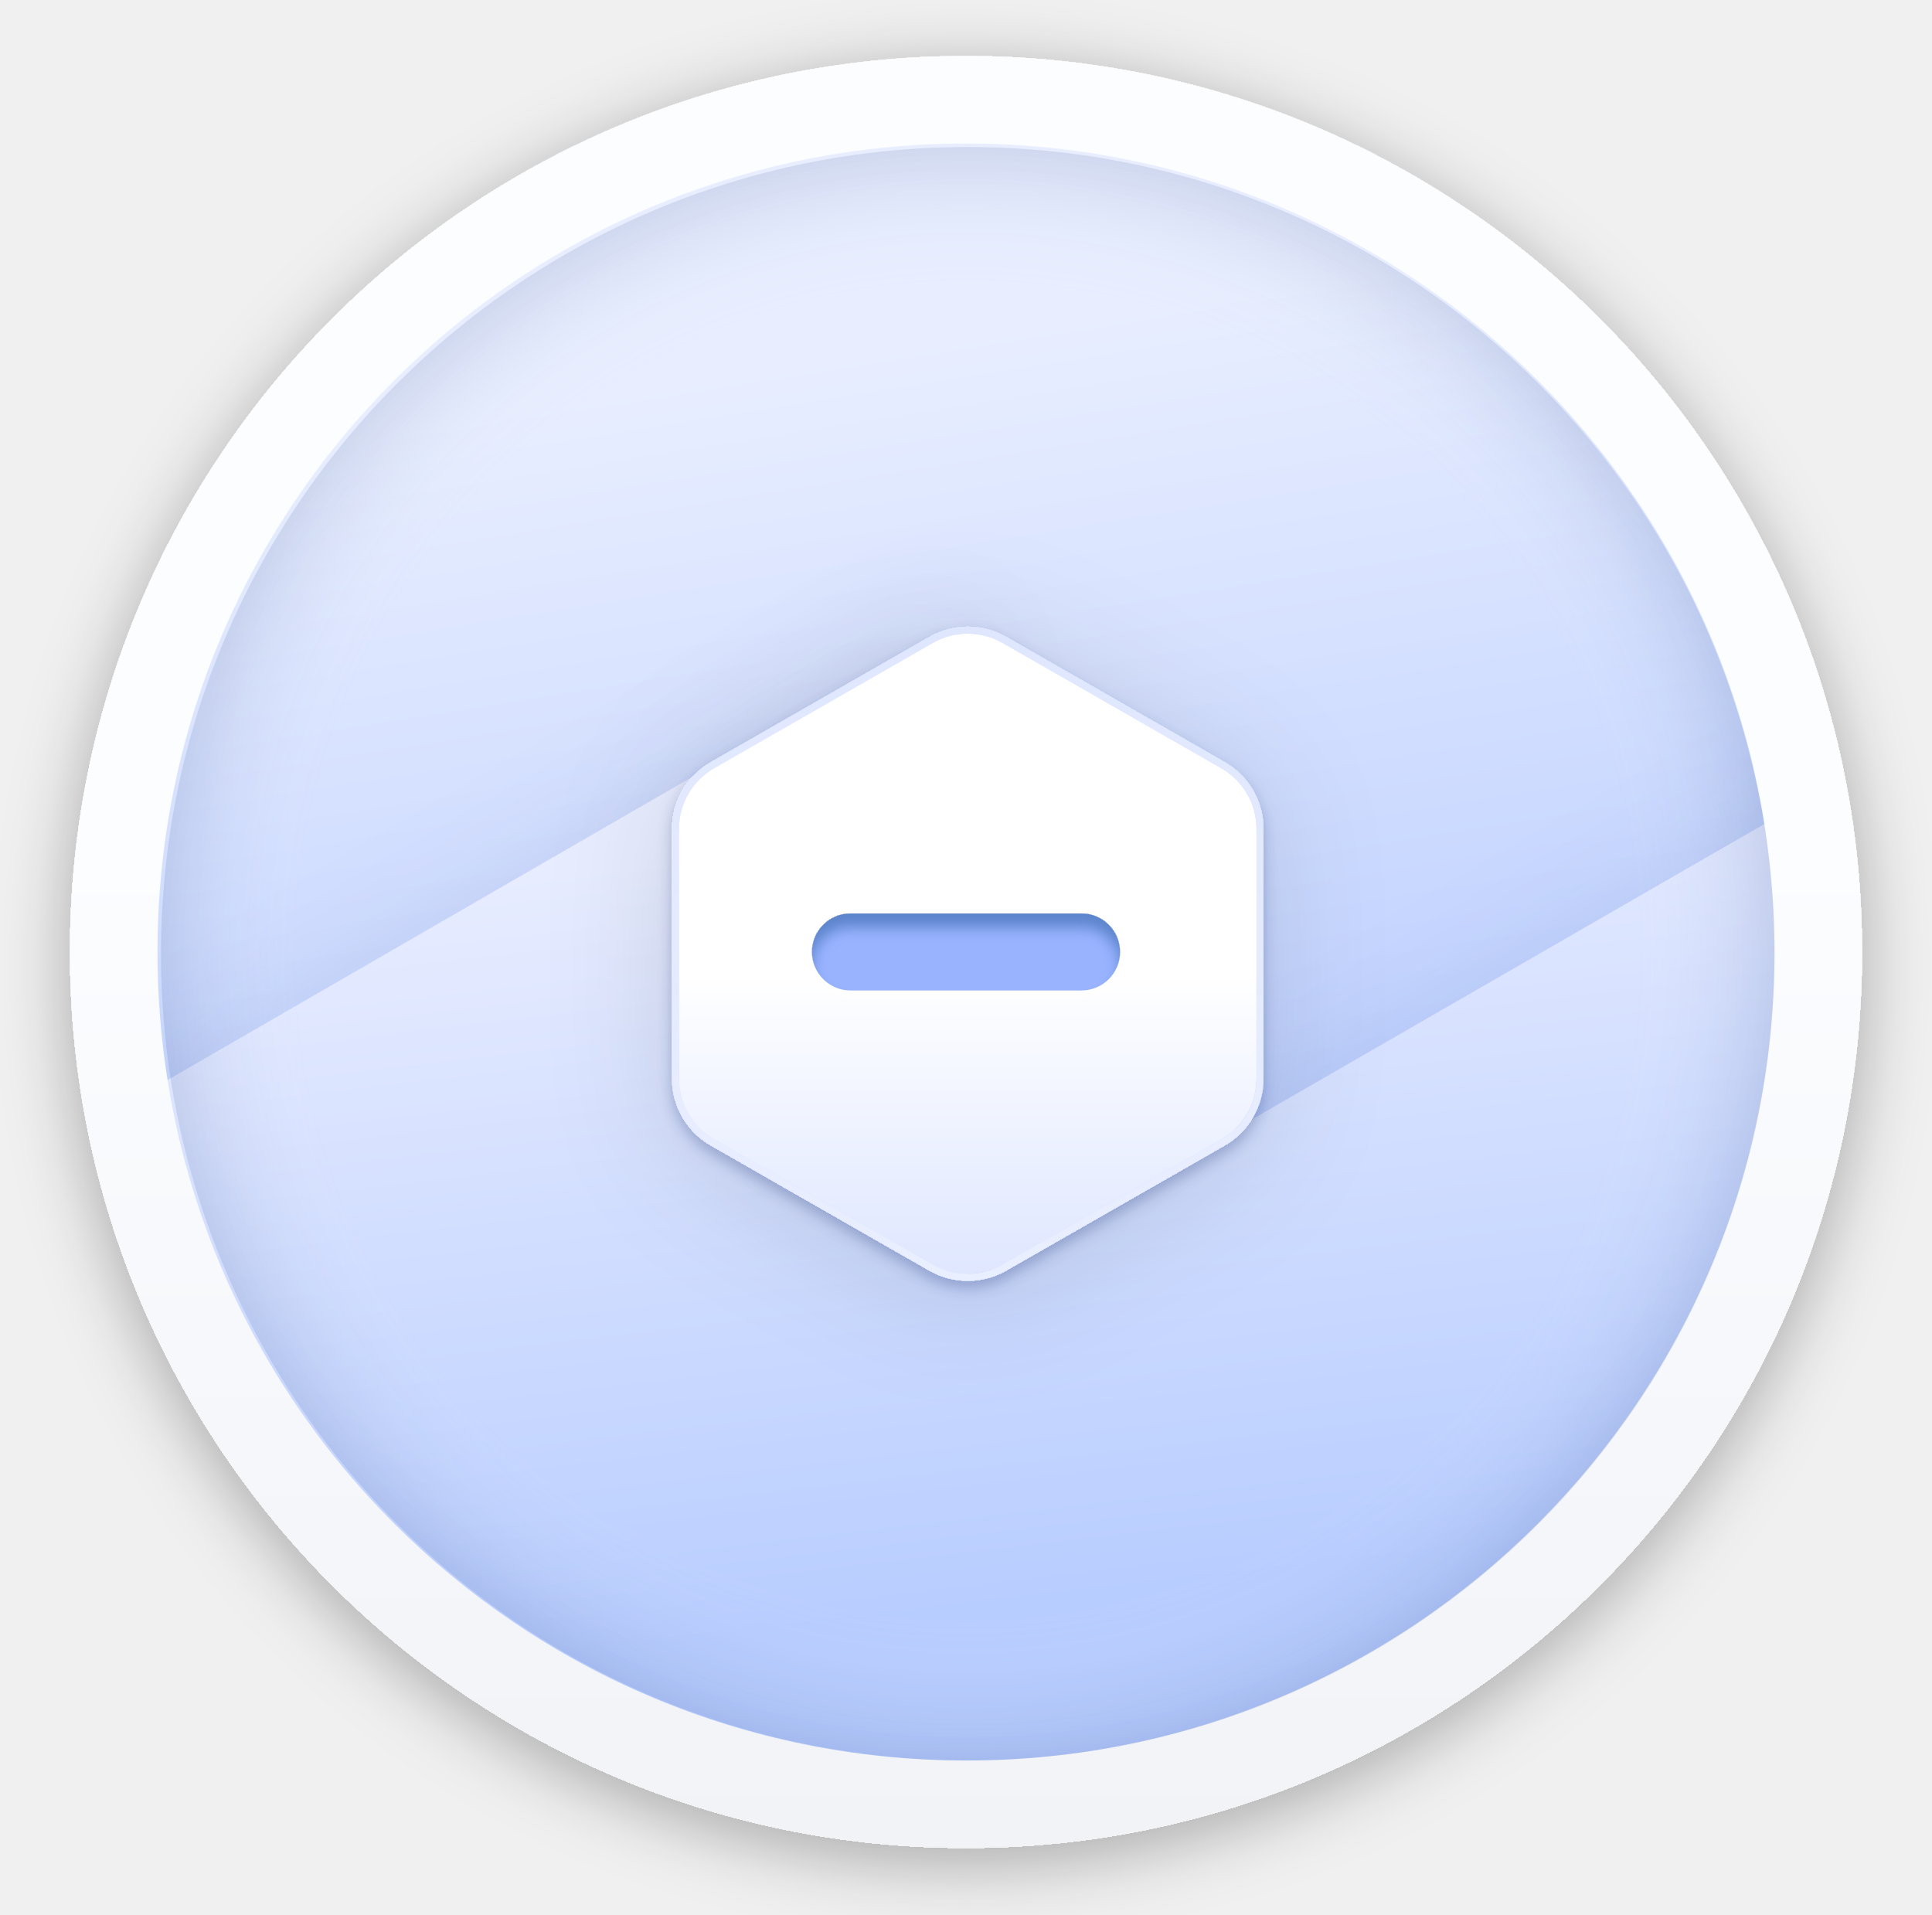
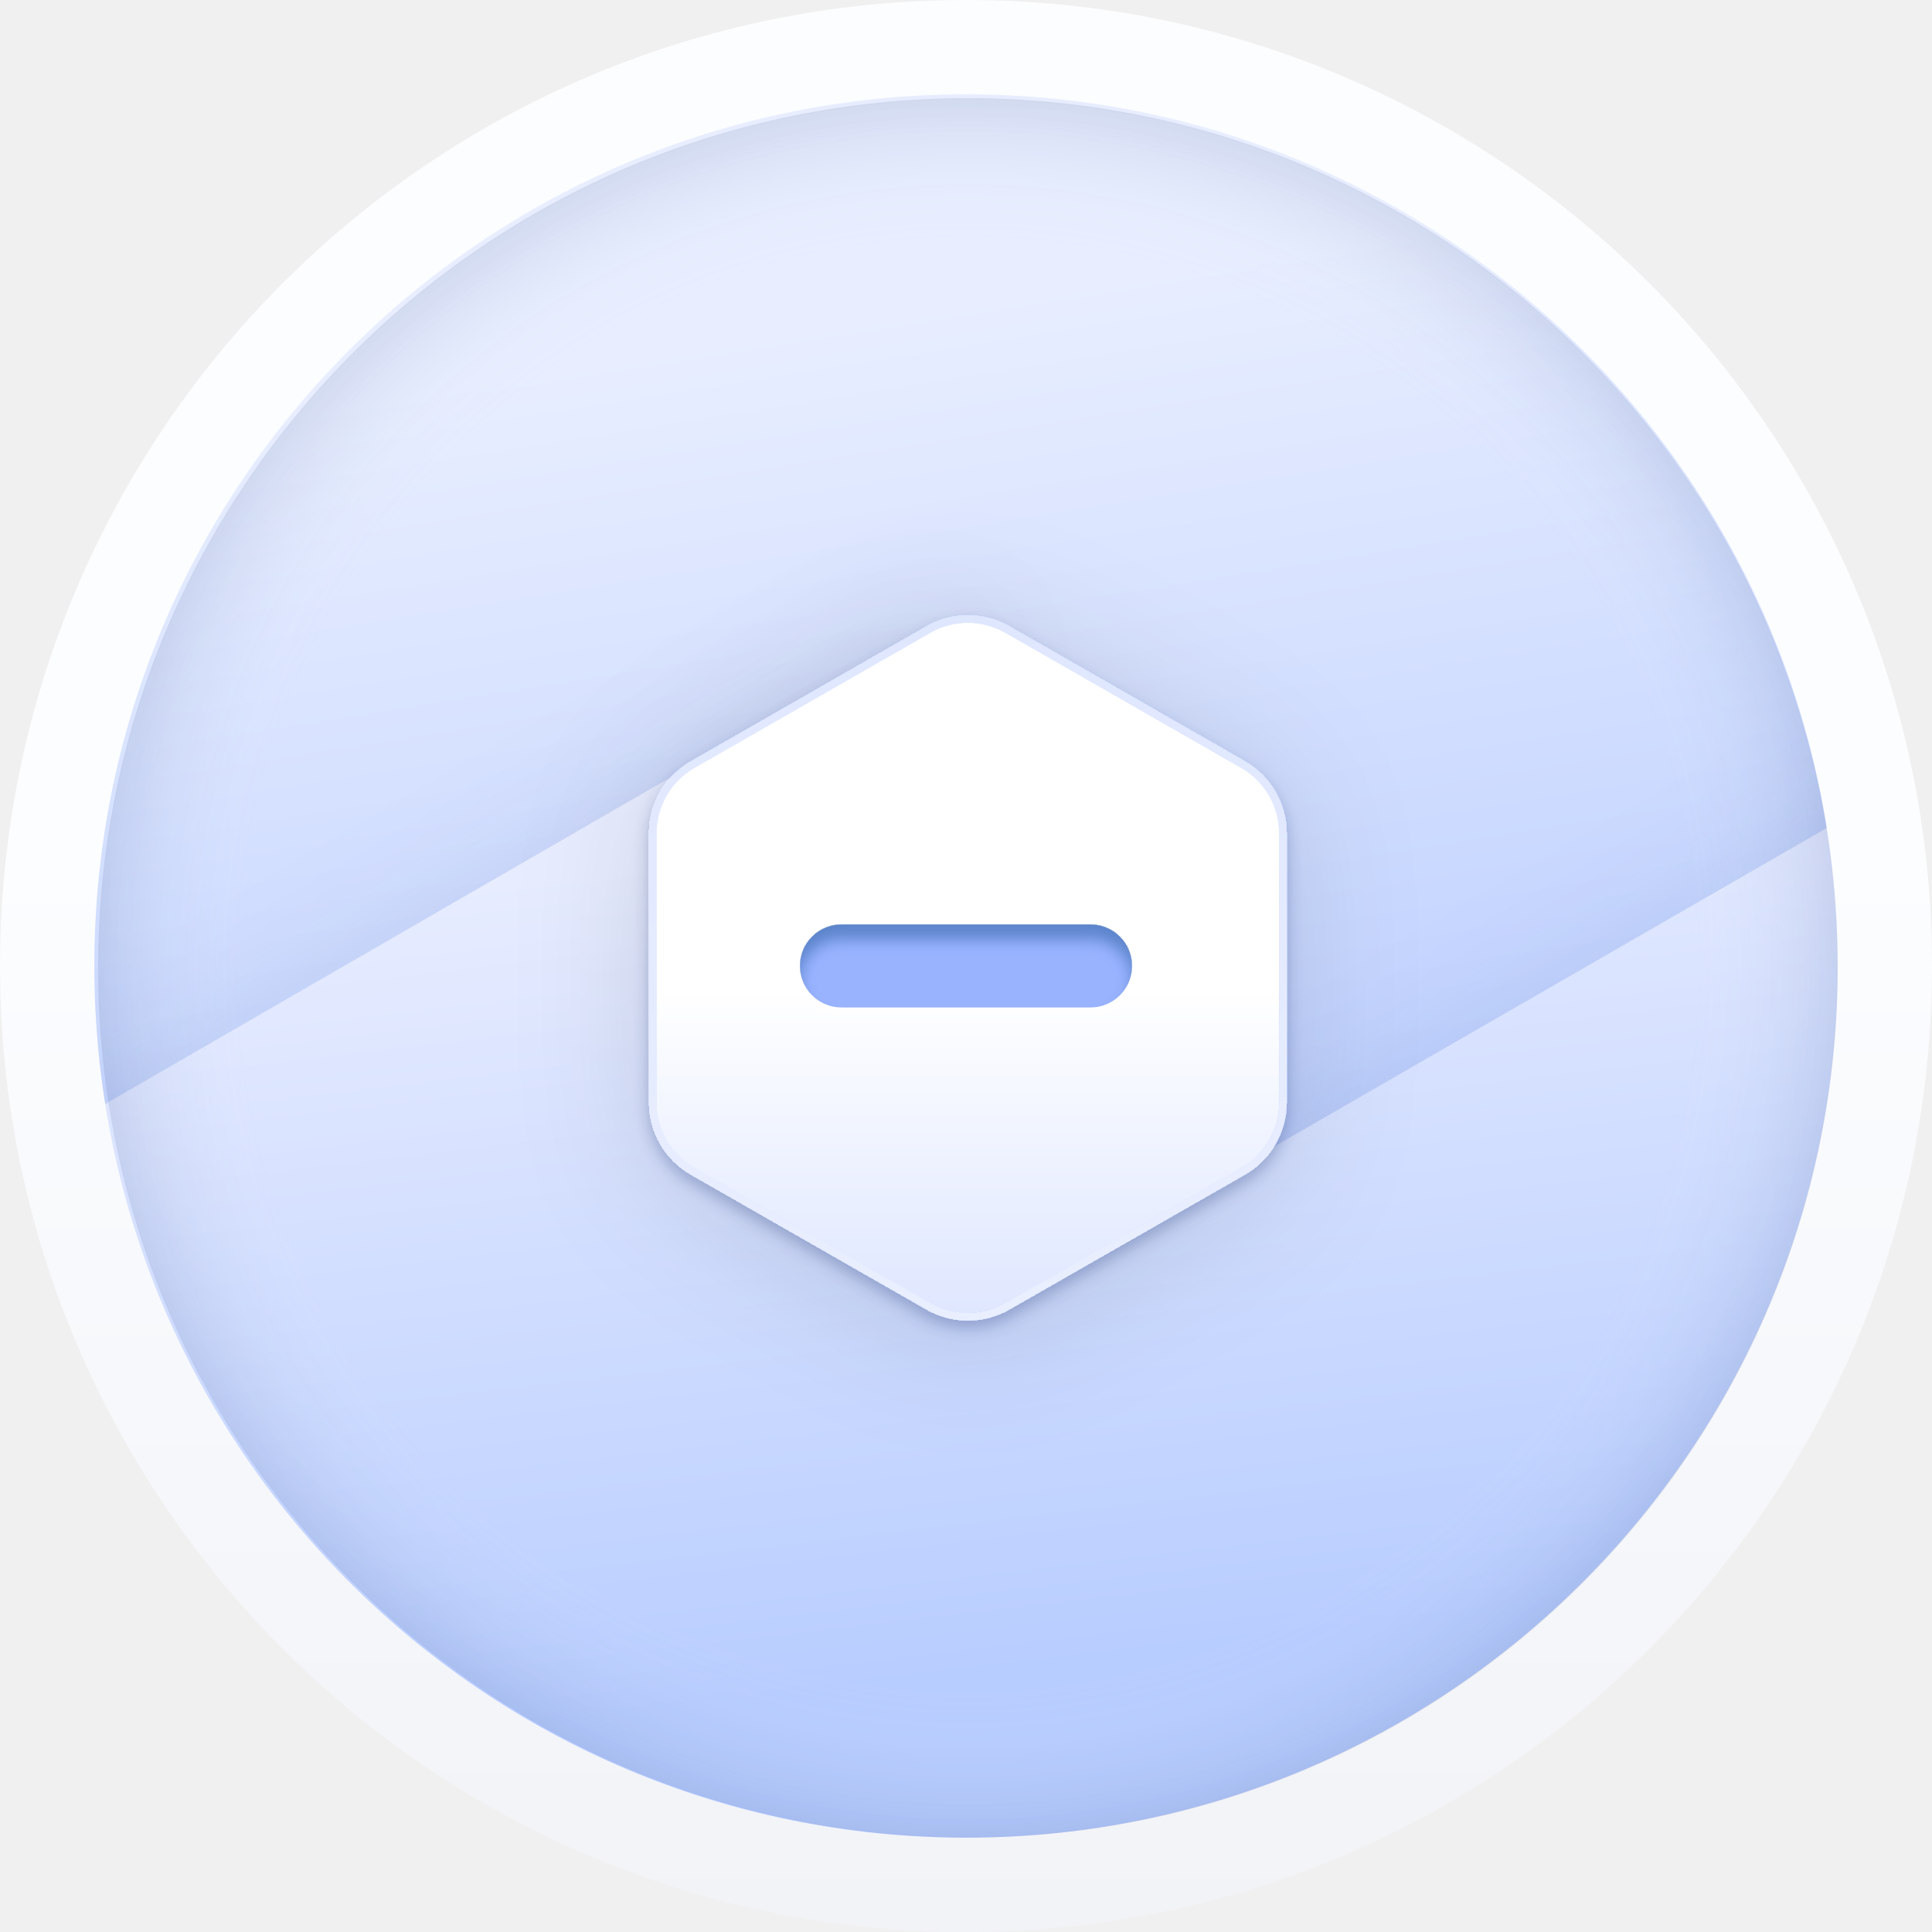
- <svg xmlns="http://www.w3.org/2000/svg" width="552" height="547" viewBox="0 0 552 547" fill="none">
-   <g filter="url(#filter0_d_3423_122388)">
-     <circle cx="276" cy="272" r="256" fill="url(#paint0_linear_3423_122388)" />
-   </g>
-   <mask id="mask0_3423_122388" style="mask-type:alpha" maskUnits="userSpaceOnUse" x="45" y="41" width="462" height="462">
-     <circle cx="276" cy="272" r="231" fill="url(#paint1_linear_3423_122388)" />
+ <svg xmlns="http://www.w3.org/2000/svg" width="512" height="512" viewBox="0 0 512 512" fill="none">
+   <circle cx="256" cy="256" r="256" fill="url(#paint0_linear_1_4255)" />
+   <mask id="mask0_1_4255" style="mask-type:alpha" maskUnits="userSpaceOnUse" x="25" y="25" width="462" height="462">
+     <circle cx="256" cy="256" r="231" fill="url(#paint1_linear_1_4255)" />
  </mask>
-   <g mask="url(#mask0_3423_122388)">
-     <path d="M276.5 629L589.5 487.5V183L276.5 364.568V182.368C276.5 179.288 273.164 177.363 270.497 178.906L-28 351.568V487.5L276.5 629Z" fill="url(#paint2_linear_3423_122388)" />
-     <g filter="url(#filter1_i_3423_122388)">
-       <path d="M591.5 10L276.5 -71.5L-7.5 105V340.5L267.499 181.634C271.499 179.323 276.5 182.21 276.5 186.829V363.107C276.5 364.646 278.165 365.609 279.499 364.84L591.5 185V10Z" fill="url(#paint3_linear_3423_122388)" />
+   <g mask="url(#mask0_1_4255)">
+     <path d="M256.5 613L569.5 471.5V167L256.5 348.568V166.368C256.5 163.288 253.164 161.363 250.497 162.906L-48 335.568V471.5L256.5 613Z" fill="url(#paint2_linear_1_4255)" />
+     <g filter="url(#filter0_i_1_4255)">
+       <path d="M571.5 -6L256.5 -87.5L-27.5 89V324.5L247.499 165.634C251.499 163.323 256.5 166.21 256.5 170.829V347.107C256.5 348.646 258.165 349.609 259.499 348.84L571.5 169V-6Z" fill="url(#paint3_linear_1_4255)" />
    </g>
-     <g filter="url(#filter2_dd_3423_122388)">
-       <path d="M266.56 183.693C272.718 180.166 280.282 180.166 286.44 183.693L348.94 219.488C355.162 223.052 359 229.673 359 236.843V308.157C359 315.327 355.162 321.948 348.94 325.512L286.44 361.307C280.282 364.834 272.718 364.834 266.56 361.307L204.06 325.512C197.838 321.948 194 315.327 194 308.157V236.843C194 229.673 197.838 223.052 204.06 219.488L266.56 183.693Z" fill="url(#paint4_linear_3423_122388)" />
-       <path d="M286.937 182.825C280.472 179.122 272.528 179.122 266.063 182.825L203.563 218.62C197.03 222.362 193 229.315 193 236.843V308.157C193 315.685 197.03 322.638 203.563 326.38L266.063 362.175C272.528 365.878 280.472 365.878 286.937 362.175L349.437 326.38C355.97 322.638 360 315.685 360 308.157V236.843C360 229.315 355.97 222.362 349.437 218.62L286.937 182.825Z" stroke="url(#paint5_linear_3423_122388)" stroke-width="2" />
+     <g filter="url(#filter1_dd_1_4255)">
+       <path d="M246.56 167.693C252.718 164.166 260.282 164.166 266.44 167.693L328.94 203.488C335.162 207.052 339 213.673 339 220.843V292.157C339 299.327 335.162 305.948 328.94 309.512L266.44 345.307C260.282 348.834 252.718 348.834 246.56 345.307L184.06 309.512C177.838 305.948 174 299.327 174 292.157V220.843C174 213.673 177.838 207.052 184.06 203.488L246.56 167.693Z" fill="url(#paint4_linear_1_4255)" />
+       <path d="M266.937 166.825C260.472 163.122 252.528 163.122 246.063 166.825L183.563 202.62C177.03 206.362 173 213.315 173 220.843V292.157C173 299.685 177.03 306.638 183.563 310.38L246.063 346.175C252.528 349.878 260.472 349.878 266.937 346.175L329.437 310.38C335.97 306.638 340 299.685 340 292.157V220.843C340 213.315 335.97 206.362 329.437 202.62L266.937 166.825Z" stroke="url(#paint5_linear_1_4255)" stroke-width="2" />
    </g>
-     <mask id="path-7-outside-1_3423_122388" maskUnits="userSpaceOnUse" x="224.615" y="220.381" width="103.238" height="103.238" fill="black">
-       <rect fill="white" x="224.615" y="220.381" width="103.238" height="103.238" />
-       <path d="M309 261C315.075 261 320 265.925 320 272C320 278.075 315.075 283 309 283L243 283C236.925 283 232 278.075 232 272C232 265.925 236.925 261 243 261L309 261Z" />
+     <mask id="path-7-outside-1_1_4255" maskUnits="userSpaceOnUse" x="204.614" y="204.381" width="103.238" height="103.238" fill="black">
+       <rect fill="white" x="204.614" y="204.381" width="103.238" height="103.238" />
+       <path d="M288.999 245C295.074 245 299.999 249.925 299.999 256C299.999 262.075 295.074 267 288.999 267L222.999 267C216.924 267 211.999 262.075 211.999 256C211.999 249.925 216.924 245 222.999 245L288.999 245Z" />
    </mask>
-     <g filter="url(#filter3_i_3423_122388)">
-       <path d="M309 261C315.075 261 320 265.925 320 272C320 278.075 315.075 283 309 283L243 283C236.925 283 232 278.075 232 272C232 265.925 236.925 261 243 261L309 261Z" fill="#99B3FF" />
+     <g filter="url(#filter2_i_1_4255)">
+       <path d="M288.999 245C295.074 245 299.999 249.925 299.999 256C299.999 262.075 295.074 267 288.999 267L222.999 267C216.924 267 211.999 262.075 211.999 256C211.999 249.925 216.924 245 222.999 245L288.999 245Z" fill="#99B3FF" />
    </g>
-     <path d="M243 261L243 259L243 261ZM243 283L243 281L243 283ZM309 283V285V283ZM309 261L309 263L309 261ZM309 281L243 281L243 285L309 285V281ZM243 263L309 263L309 259L243 259L243 263ZM234 272C234 267.029 238.029 263 243 263L243 259C235.82 259 230 264.82 230 272L234 272ZM243 281C238.029 281 234 276.971 234 272L230 272C230 279.18 235.82 285 243 285L243 281ZM318 272C318 276.971 313.97 281 309 281V285C316.179 285 322 279.18 322 272H318ZM322 272C322 264.82 316.179 259 309 259L309 263C313.97 263 318 267.029 318 272H322Z" fill="white" fill-opacity="0.4" mask="url(#path-7-outside-1_3423_122388)" />
+     <path d="M222.999 245L222.999 243L222.999 245ZM222.999 267L222.999 265L222.999 267ZM288.999 267V269V267ZM288.999 245L288.999 247L288.999 245ZM288.999 265L222.999 265L222.999 269L288.999 269V265ZM222.999 247L288.999 247L288.999 243L222.999 243L222.999 247ZM213.999 256C213.999 251.029 218.028 247 222.999 247L222.999 243C215.819 243 209.999 248.82 209.999 256L213.999 256ZM222.999 265C218.028 265 213.999 260.971 213.999 256L209.999 256C209.999 263.18 215.819 269 222.999 269L222.999 265ZM297.999 256C297.999 260.971 293.969 265 288.999 265V269C296.178 269 301.999 263.18 301.999 256H297.999ZM301.999 256C301.999 248.82 296.178 243 288.999 243L288.999 247C293.969 247 297.999 251.029 297.999 256H301.999Z" fill="white" fill-opacity="0.4" mask="url(#path-7-outside-1_1_4255)" />
  </g>
  <g style="mix-blend-mode:plus-darker">
-     <circle cx="276.5" cy="272.5" r="230.5" fill="url(#paint6_radial_3423_122388)" />
+     <circle cx="256.5" cy="256.5" r="230.5" fill="url(#paint6_radial_1_4255)" />
  </g>
  <defs>
-     <filter id="filter0_d_3423_122388" x="0" y="0" width="552" height="552" filterUnits="userSpaceOnUse" color-interpolation-filters="sRGB">
-       <feFlood flood-opacity="0" result="BackgroundImageFix" />
-       <feColorMatrix in="SourceAlpha" type="matrix" values="0 0 0 0 0 0 0 0 0 0 0 0 0 0 0 0 0 0 127 0" result="hardAlpha" />
-       <feOffset dy="4" />
-       <feGaussianBlur stdDeviation="10" />
-       <feComposite in2="hardAlpha" operator="out" />
-       <feColorMatrix type="matrix" values="0 0 0 0 0 0 0 0 0 0 0 0 0 0 0 0 0 0 0.3 0" />
-       <feBlend mode="normal" in2="BackgroundImageFix" result="effect1_dropShadow_3423_122388" />
-       <feBlend mode="normal" in="SourceGraphic" in2="effect1_dropShadow_3423_122388" result="shape" />
-     </filter>
-     <filter id="filter1_i_3423_122388" x="-7.5" y="-73.5" width="599" height="438.609" filterUnits="userSpaceOnUse" color-interpolation-filters="sRGB">
+     <filter id="filter0_i_1_4255" x="-27.5" y="-89.5" width="599" height="438.609" filterUnits="userSpaceOnUse" color-interpolation-filters="sRGB">
      <feFlood flood-opacity="0" result="BackgroundImageFix" />
      <feBlend mode="normal" in="SourceGraphic" in2="BackgroundImageFix" result="shape" />
      <feColorMatrix in="SourceAlpha" type="matrix" values="0 0 0 0 0 0 0 0 0 0 0 0 0 0 0 0 0 0 127 0" result="hardAlpha" />
      <feOffset dy="-2" />
      <feGaussianBlur stdDeviation="16" />
      <feComposite in2="hardAlpha" operator="arithmetic" k2="-1" k3="1" />
      <feColorMatrix type="matrix" values="0 0 0 0 0 0 0 0 0 0.114 0 0 0 0 0.424 0 0 0 0.08 0" />
-       <feBlend mode="normal" in2="shape" result="effect1_innerShadow_3423_122388" />
+       <feBlend mode="normal" in2="shape" result="effect1_innerShadow_1_4255" />
    </filter>
-     <filter id="filter2_dd_3423_122388" x="156" y="147.047" width="241" height="258.906" filterUnits="userSpaceOnUse" color-interpolation-filters="sRGB">
+     <filter id="filter1_dd_1_4255" x="136" y="131.047" width="241" height="258.906" filterUnits="userSpaceOnUse" color-interpolation-filters="sRGB">
      <feFlood flood-opacity="0" result="BackgroundImageFix" />
      <feColorMatrix in="SourceAlpha" type="matrix" values="0 0 0 0 0 0 0 0 0 0 0 0 0 0 0 0 0 0 127 0" result="hardAlpha" />
      <feOffset dy="2" />
      <feGaussianBlur stdDeviation="2" />
      <feComposite in2="hardAlpha" operator="out" />
      <feColorMatrix type="matrix" values="0 0 0 0 0 0 0 0 0 0.106 0 0 0 0 0.424 0 0 0 0.24 0" />
-       <feBlend mode="normal" in2="BackgroundImageFix" result="effect1_dropShadow_3423_122388" />
+       <feBlend mode="normal" in2="BackgroundImageFix" result="effect1_dropShadow_1_4255" />
      <feColorMatrix in="SourceAlpha" type="matrix" values="0 0 0 0 0 0 0 0 0 0 0 0 0 0 0 0 0 0 127 0" result="hardAlpha" />
      <feOffset dy="4" />
      <feGaussianBlur stdDeviation="18" />
      <feComposite in2="hardAlpha" operator="out" />
      <feColorMatrix type="matrix" values="0 0 0 0 0 0 0 0 0 0 0 0 0 0 0 0 0 0 0.12 0" />
-       <feBlend mode="normal" in2="effect1_dropShadow_3423_122388" result="effect2_dropShadow_3423_122388" />
-       <feBlend mode="normal" in="SourceGraphic" in2="effect2_dropShadow_3423_122388" result="shape" />
+       <feBlend mode="normal" in2="effect1_dropShadow_1_4255" result="effect2_dropShadow_1_4255" />
+       <feBlend mode="normal" in="SourceGraphic" in2="effect2_dropShadow_1_4255" result="shape" />
    </filter>
-     <filter id="filter3_i_3423_122388" x="230" y="259" width="92" height="30" filterUnits="userSpaceOnUse" color-interpolation-filters="sRGB">
+     <filter id="filter2_i_1_4255" x="209.999" y="243" width="92" height="30" filterUnits="userSpaceOnUse" color-interpolation-filters="sRGB">
      <feFlood flood-opacity="0" result="BackgroundImageFix" />
      <feBlend mode="normal" in="SourceGraphic" in2="BackgroundImageFix" result="shape" />
      <feColorMatrix in="SourceAlpha" type="matrix" values="0 0 0 0 0 0 0 0 0 0 0 0 0 0 0 0 0 0 127 0" result="hardAlpha" />
      <feOffset dy="4" />
      <feGaussianBlur stdDeviation="2" />
      <feComposite in2="hardAlpha" operator="arithmetic" k2="-1" k3="1" />
      <feColorMatrix type="matrix" values="0 0 0 0 0 0 0 0 0 0.243 0 0 0 0 0.494 0 0 0 0.4 0" />
-       <feBlend mode="normal" in2="shape" result="effect1_innerShadow_3423_122388" />
+       <feBlend mode="normal" in2="shape" result="effect1_innerShadow_1_4255" />
    </filter>
-     <linearGradient id="paint0_linear_3423_122388" x1="276" y1="16" x2="276" y2="528" gradientUnits="userSpaceOnUse">
+     <linearGradient id="paint0_linear_1_4255" x1="256" y1="0" x2="256" y2="512" gradientUnits="userSpaceOnUse">
      <stop offset="0.44" stop-color="#FCFDFF" />
      <stop offset="1" stop-color="#F2F3F7" />
    </linearGradient>
-     <linearGradient id="paint1_linear_3423_122388" x1="276" y1="41" x2="276" y2="503" gradientUnits="userSpaceOnUse">
+     <linearGradient id="paint1_linear_1_4255" x1="256" y1="25" x2="256" y2="487" gradientUnits="userSpaceOnUse">
      <stop stop-color="#3387FF" />
      <stop offset="1" stop-color="#3348FF" />
    </linearGradient>
-     <linearGradient id="paint2_linear_3423_122388" x1="247.5" y1="239" x2="273.5" y2="460.5" gradientUnits="userSpaceOnUse">
+     <linearGradient id="paint2_linear_1_4255" x1="227.5" y1="223" x2="253.5" y2="444.5" gradientUnits="userSpaceOnUse">
      <stop stop-color="#E7ECFF" />
      <stop offset="1" stop-color="#B8CDFF" />
    </linearGradient>
-     <linearGradient id="paint3_linear_3423_122388" x1="252" y1="99.5" x2="292" y2="349.5" gradientUnits="userSpaceOnUse">
+     <linearGradient id="paint3_linear_1_4255" x1="232" y1="83.5" x2="272" y2="333.5" gradientUnits="userSpaceOnUse">
      <stop stop-color="#E8EEFF" />
      <stop offset="1" stop-color="#BBCEFF" />
    </linearGradient>
-     <linearGradient id="paint4_linear_3423_122388" x1="276.5" y1="178" x2="276.5" y2="367" gradientUnits="userSpaceOnUse">
+     <linearGradient id="paint4_linear_1_4255" x1="256.5" y1="162" x2="256.5" y2="351" gradientUnits="userSpaceOnUse">
      <stop offset="0.529" stop-color="white" />
      <stop offset="1" stop-color="#DEE6FF" />
    </linearGradient>
-     <linearGradient id="paint5_linear_3423_122388" x1="276.5" y1="178" x2="276.5" y2="367" gradientUnits="userSpaceOnUse">
+     <linearGradient id="paint5_linear_1_4255" x1="256.5" y1="162" x2="256.5" y2="351" gradientUnits="userSpaceOnUse">
      <stop stop-color="#DFE7FF" />
      <stop offset="1" stop-color="#EAEFFF" />
    </linearGradient>
-     <radialGradient id="paint6_radial_3423_122388" cx="0" cy="0" r="1" gradientUnits="userSpaceOnUse" gradientTransform="translate(276.5 272.5) rotate(90) scale(230.5)">
+     <radialGradient id="paint6_radial_1_4255" cx="0" cy="0" r="1" gradientUnits="userSpaceOnUse" gradientTransform="translate(256.5 256.5) rotate(90) scale(230.5)">
      <stop offset="0.817" stop-color="white" stop-opacity="0" />
      <stop offset="0.925" stop-color="#7B8AB0" stop-opacity="0.052" />
      <stop offset="1" stop-color="#001C65" stop-opacity="0.1" />
    </radialGradient>
  </defs>
</svg>
